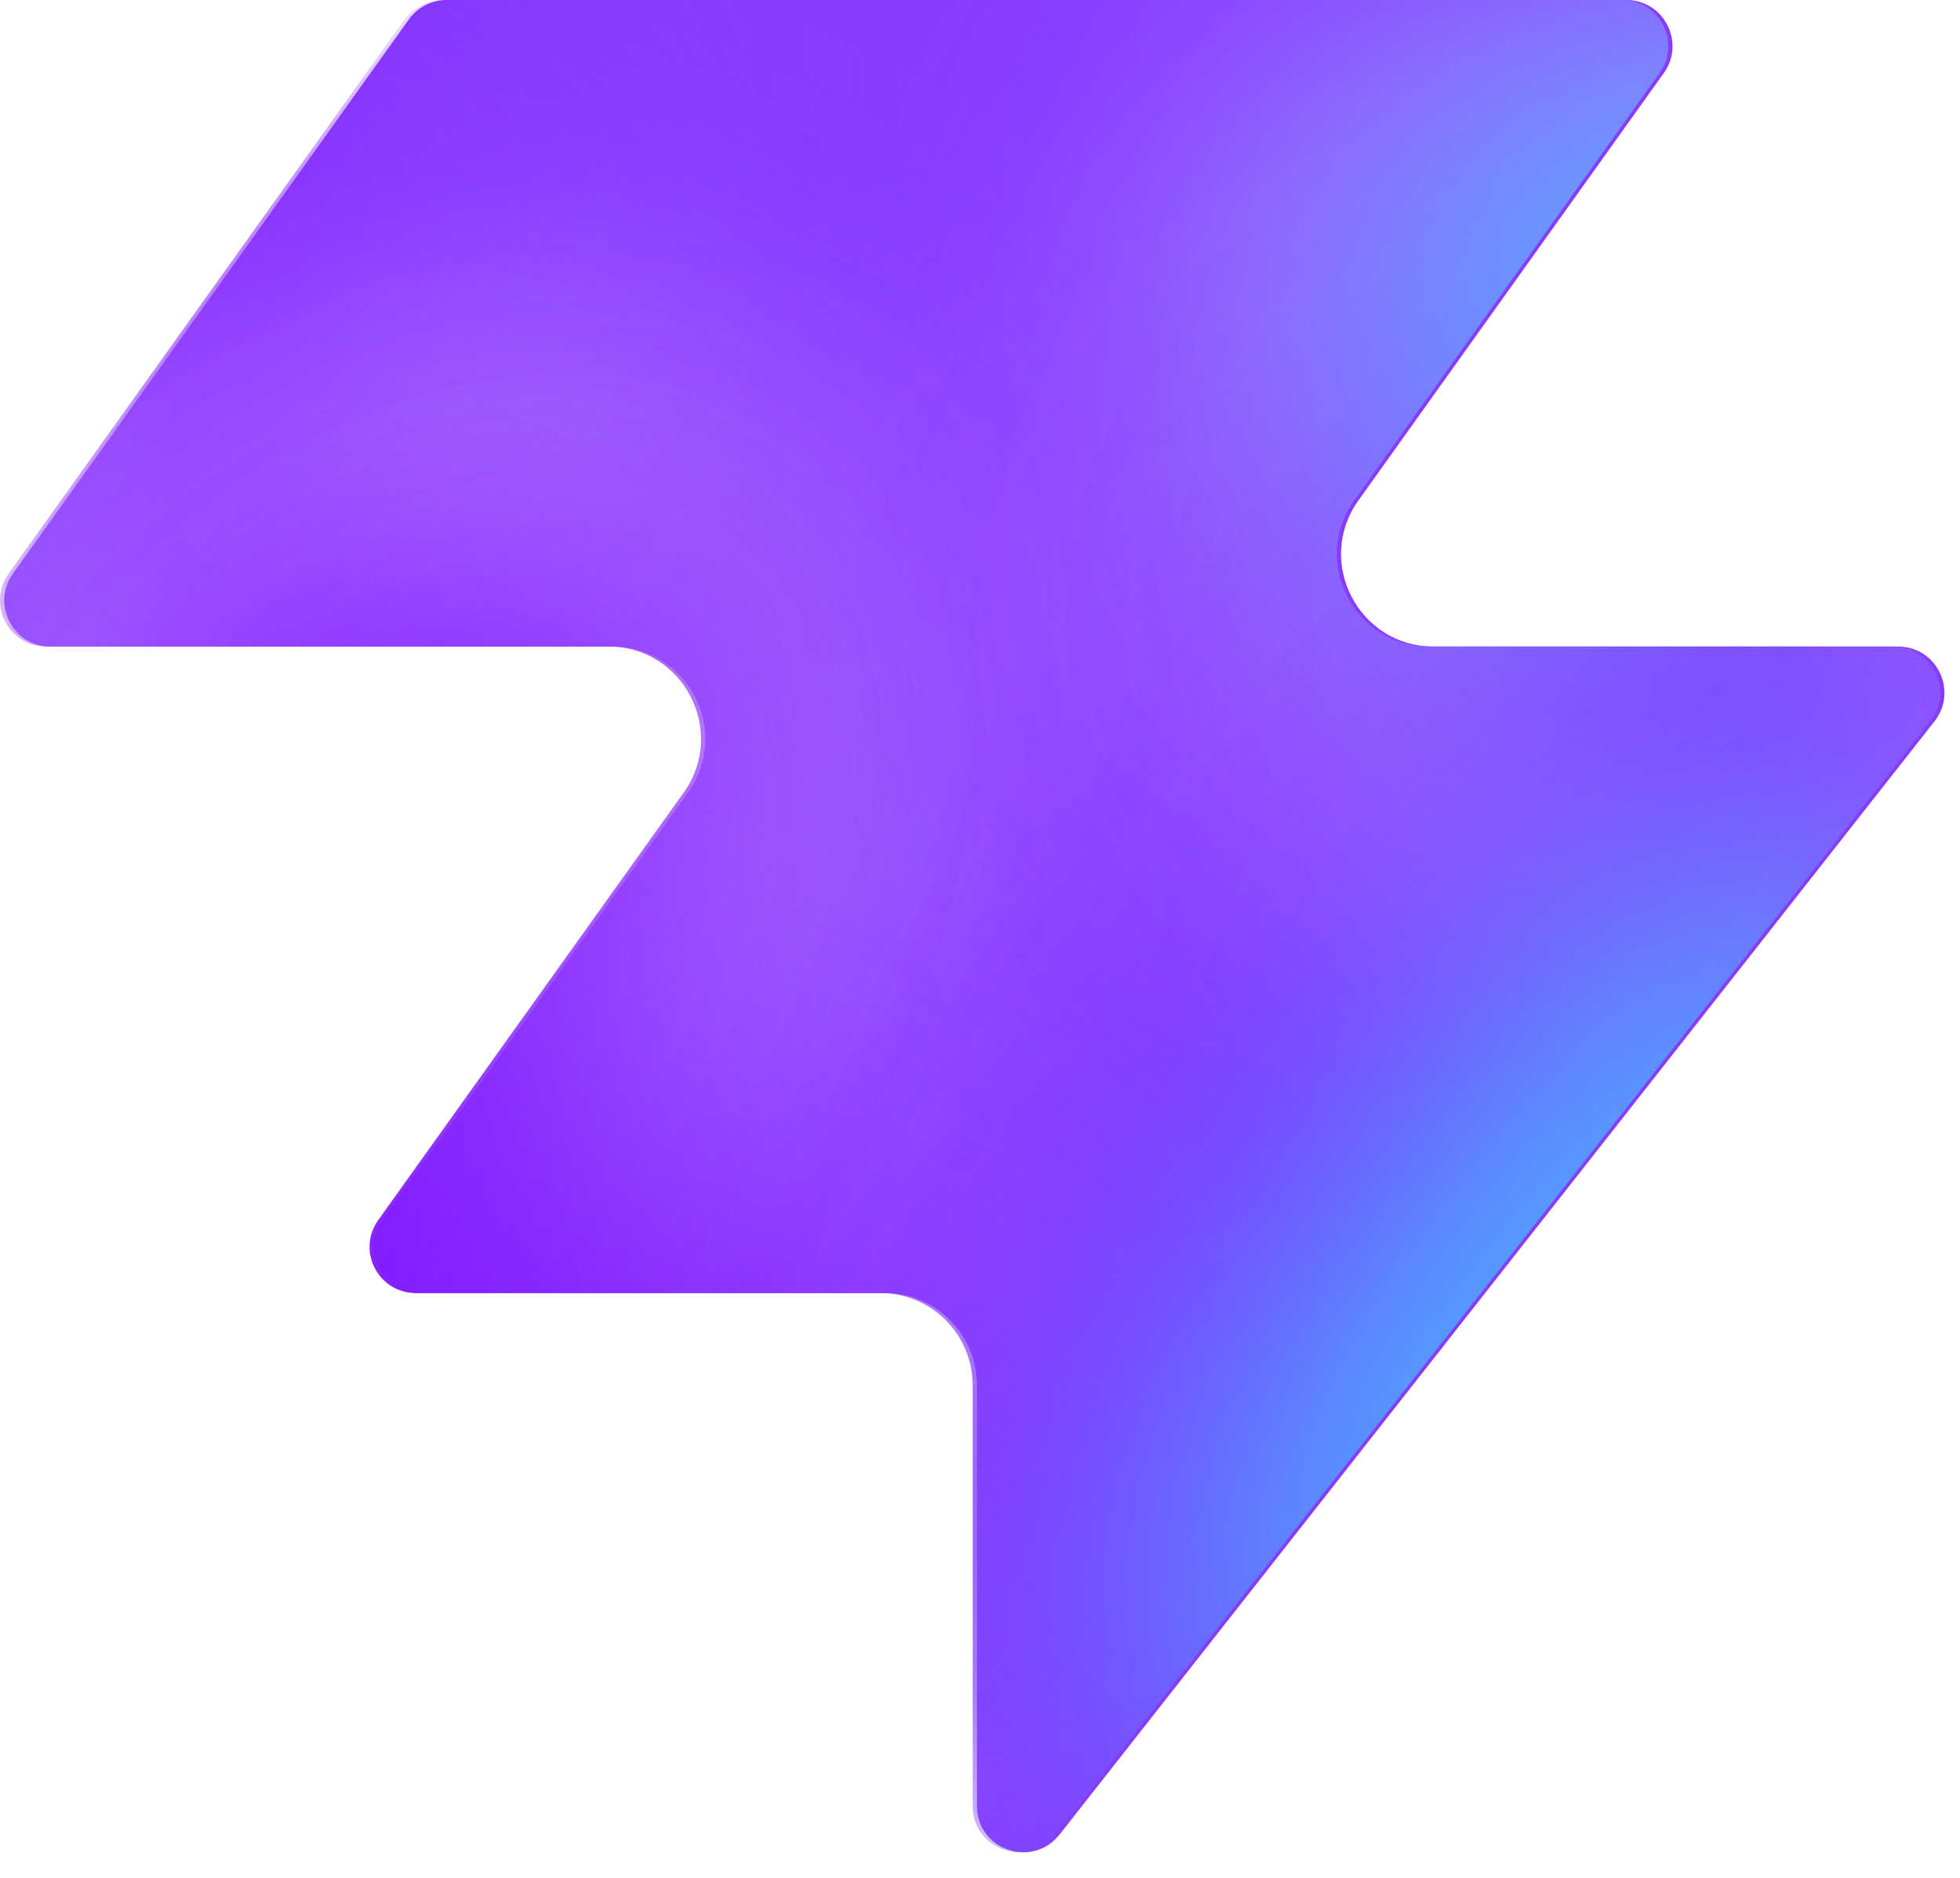
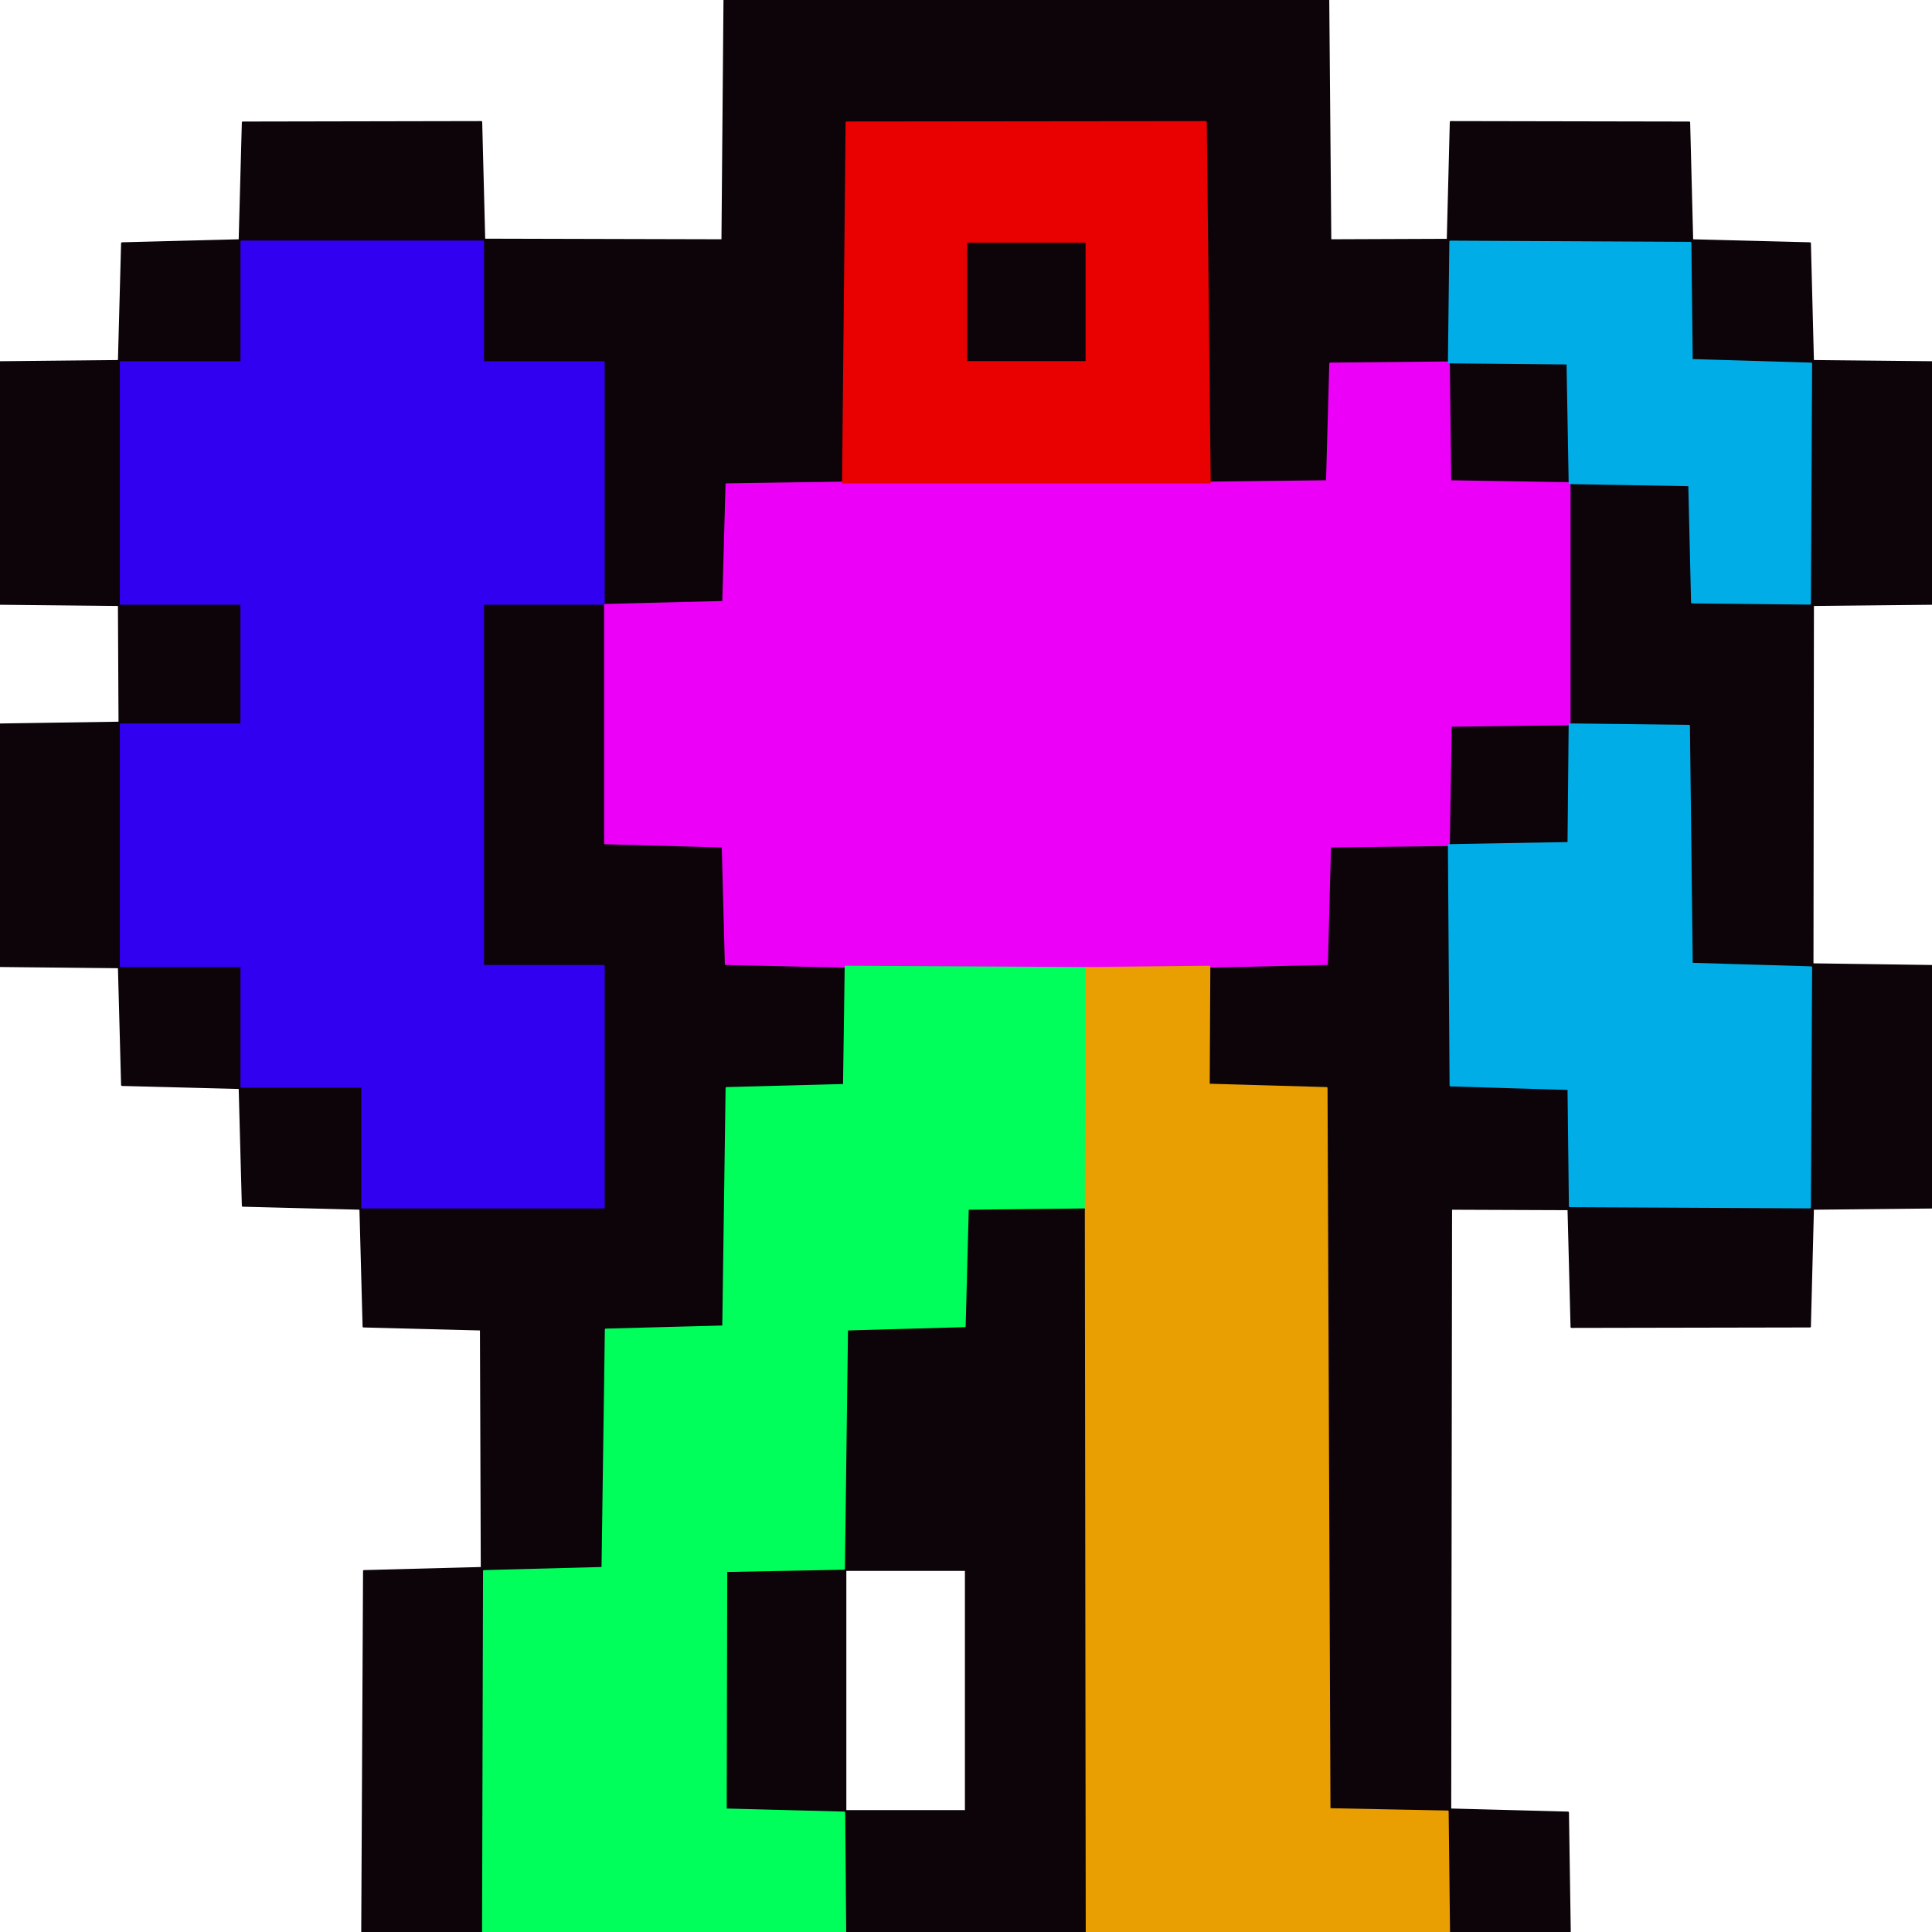
- <svg xmlns="http://www.w3.org/2000/svg" width="48" height="46" fill="none" viewBox="0 0 48 46">
-   <path fill="#863bff" d="M25.946 44.938c-.664.845-2.021.375-2.021-.698V33.937a2.26 2.26 0 0 0-2.262-2.262H10.287c-.92 0-1.456-1.04-.92-1.788l7.48-10.471c1.07-1.497 0-3.578-1.842-3.578H1.237c-.92 0-1.456-1.04-.92-1.788L10.013.474c.214-.297.556-.474.92-.474h28.894c.92 0 1.456 1.04.92 1.788l-7.48 10.471c-1.07 1.498 0 3.579 1.842 3.579h11.377c.943 0 1.473 1.088.89 1.83L25.947 44.94z" style="fill:#863bff;fill:color(display-p3 .525 .23 1);fill-opacity:1" />
-   <mask id="a" width="48" height="46" x="0" y="0" maskUnits="userSpaceOnUse" style="mask-type:alpha">
-     <path fill="#000" d="M25.842 44.938c-.664.844-2.021.375-2.021-.698V33.937a2.26 2.26 0 0 0-2.262-2.262H10.183c-.92 0-1.456-1.04-.92-1.788l7.48-10.471c1.07-1.498 0-3.579-1.842-3.579H1.133c-.92 0-1.456-1.04-.92-1.787L9.91.473c.214-.297.556-.474.92-.474h28.894c.92 0 1.456 1.04.92 1.788l-7.48 10.471c-1.07 1.498 0 3.578 1.842 3.578h11.377c.943 0 1.473 1.088.89 1.832L25.843 44.94z" style="fill:#000;fill-opacity:1" />
-   </mask>
-   <g mask="url(#a)">
-     <g filter="url(#b)">
-       <ellipse cx="5.508" cy="14.704" fill="#ede6ff" rx="5.508" ry="14.704" style="fill:#ede6ff;fill:color(display-p3 .927 .903 1);fill-opacity:1" transform="matrix(.00324 1 1 -.00324 -4.47 31.516)" />
-     </g>
-     <g filter="url(#c)">
-       <ellipse cx="10.399" cy="29.851" fill="#ede6ff" rx="10.399" ry="29.851" style="fill:#ede6ff;fill:color(display-p3 .927 .903 1);fill-opacity:1" transform="matrix(.00324 1 1 -.00324 -39.328 7.883)" />
-     </g>
-     <g filter="url(#d)">
-       <ellipse cx="5.508" cy="30.487" fill="#7e14ff" rx="5.508" ry="30.487" style="fill:#7e14ff;fill:color(display-p3 .492 .077 1);fill-opacity:1" transform="rotate(89.814 -25.913 -14.639)scale(1 -1)" />
-     </g>
-     <g filter="url(#e)">
-       <ellipse cx="5.508" cy="30.599" fill="#7e14ff" rx="5.508" ry="30.599" style="fill:#7e14ff;fill:color(display-p3 .492 .077 1);fill-opacity:1" transform="rotate(89.814 -32.644 -3.334)scale(1 -1)" />
-     </g>
-     <g filter="url(#f)">
-       <ellipse cx="5.508" cy="30.599" fill="#7e14ff" rx="5.508" ry="30.599" style="fill:#7e14ff;fill:color(display-p3 .492 .077 1);fill-opacity:1" transform="matrix(.00324 1 1 -.00324 -34.34 30.47)" />
-     </g>
-     <g filter="url(#g)">
-       <ellipse cx="14.072" cy="22.078" fill="#ede6ff" rx="14.072" ry="22.078" style="fill:#ede6ff;fill:color(display-p3 .927 .903 1);fill-opacity:1" transform="rotate(93.35 24.506 48.493)scale(-1 1)" />
-     </g>
-     <g filter="url(#h)">
-       <ellipse cx="3.47" cy="21.501" fill="#7e14ff" rx="3.47" ry="21.501" style="fill:#7e14ff;fill:color(display-p3 .492 .077 1);fill-opacity:1" transform="rotate(89.009 28.708 47.59)scale(-1 1)" />
-     </g>
-     <g filter="url(#i)">
-       <ellipse cx="3.47" cy="21.501" fill="#7e14ff" rx="3.47" ry="21.501" style="fill:#7e14ff;fill:color(display-p3 .492 .077 1);fill-opacity:1" transform="rotate(89.009 28.708 47.59)scale(-1 1)" />
-     </g>
-     <g filter="url(#j)">
-       <ellipse cx=".387" cy="8.972" fill="#7e14ff" rx="4.407" ry="29.108" style="fill:#7e14ff;fill:color(display-p3 .492 .077 1);fill-opacity:1" transform="rotate(39.51 .387 8.972)" />
-     </g>
-     <g filter="url(#k)">
-       <ellipse cx="47.523" cy="-6.092" fill="#7e14ff" rx="4.407" ry="29.108" style="fill:#7e14ff;fill:color(display-p3 .492 .077 1);fill-opacity:1" transform="rotate(37.892 47.523 -6.092)" />
-     </g>
-     <g filter="url(#l)">
-       <ellipse cx="41.412" cy="6.333" fill="#47bfff" rx="5.971" ry="9.665" style="fill:#47bfff;fill:color(display-p3 .28 .748 1);fill-opacity:1" transform="rotate(37.892 41.412 6.333)" />
-     </g>
-     <g filter="url(#m)">
-       <ellipse cx="-1.879" cy="38.332" fill="#7e14ff" rx="4.407" ry="29.108" style="fill:#7e14ff;fill:color(display-p3 .492 .077 1);fill-opacity:1" transform="rotate(37.892 -1.88 38.332)" />
-     </g>
-     <g filter="url(#n)">
-       <ellipse cx="-1.879" cy="38.332" fill="#7e14ff" rx="4.407" ry="29.108" style="fill:#7e14ff;fill:color(display-p3 .492 .077 1);fill-opacity:1" transform="rotate(37.892 -1.88 38.332)" />
-     </g>
-     <g filter="url(#o)">
-       <ellipse cx="35.651" cy="29.907" fill="#7e14ff" rx="4.407" ry="29.108" style="fill:#7e14ff;fill:color(display-p3 .492 .077 1);fill-opacity:1" transform="rotate(37.892 35.651 29.907)" />
-     </g>
-     <g filter="url(#p)">
-       <ellipse cx="38.418" cy="32.4" fill="#47bfff" rx="5.971" ry="15.297" style="fill:#47bfff;fill:color(display-p3 .28 .748 1);fill-opacity:1" transform="rotate(37.892 38.418 32.4)" />
-     </g>
-   </g>
-   <defs>
-     <filter id="b" width="60.045" height="41.654" x="-19.77" y="16.149" color-interpolation-filters="sRGB" filterUnits="userSpaceOnUse">
-       <feFlood flood-opacity="0" result="BackgroundImageFix" />
-       <feBlend in="SourceGraphic" in2="BackgroundImageFix" result="shape" />
-       <feGaussianBlur result="effect1_foregroundBlur_2002_17158" stdDeviation="7.659" />
-     </filter>
-     <filter id="c" width="90.34" height="51.437" x="-54.613" y="-7.533" color-interpolation-filters="sRGB" filterUnits="userSpaceOnUse">
-       <feFlood flood-opacity="0" result="BackgroundImageFix" />
-       <feBlend in="SourceGraphic" in2="BackgroundImageFix" result="shape" />
-       <feGaussianBlur result="effect1_foregroundBlur_2002_17158" stdDeviation="7.659" />
-     </filter>
-     <filter id="d" width="79.355" height="29.4" x="-49.64" y="2.03" color-interpolation-filters="sRGB" filterUnits="userSpaceOnUse">
-       <feFlood flood-opacity="0" result="BackgroundImageFix" />
-       <feBlend in="SourceGraphic" in2="BackgroundImageFix" result="shape" />
-       <feGaussianBlur result="effect1_foregroundBlur_2002_17158" stdDeviation="4.596" />
-     </filter>
-     <filter id="e" width="79.579" height="29.4" x="-45.045" y="20.029" color-interpolation-filters="sRGB" filterUnits="userSpaceOnUse">
-       <feFlood flood-opacity="0" result="BackgroundImageFix" />
-       <feBlend in="SourceGraphic" in2="BackgroundImageFix" result="shape" />
-       <feGaussianBlur result="effect1_foregroundBlur_2002_17158" stdDeviation="4.596" />
-     </filter>
-     <filter id="f" width="79.579" height="29.4" x="-43.513" y="21.178" color-interpolation-filters="sRGB" filterUnits="userSpaceOnUse">
-       <feFlood flood-opacity="0" result="BackgroundImageFix" />
-       <feBlend in="SourceGraphic" in2="BackgroundImageFix" result="shape" />
-       <feGaussianBlur result="effect1_foregroundBlur_2002_17158" stdDeviation="4.596" />
-     </filter>
-     <filter id="g" width="74.749" height="58.852" x="15.756" y="-17.901" color-interpolation-filters="sRGB" filterUnits="userSpaceOnUse">
-       <feFlood flood-opacity="0" result="BackgroundImageFix" />
-       <feBlend in="SourceGraphic" in2="BackgroundImageFix" result="shape" />
-       <feGaussianBlur result="effect1_foregroundBlur_2002_17158" stdDeviation="7.659" />
-     </filter>
-     <filter id="h" width="61.377" height="25.362" x="23.548" y="2.284" color-interpolation-filters="sRGB" filterUnits="userSpaceOnUse">
-       <feFlood flood-opacity="0" result="BackgroundImageFix" />
-       <feBlend in="SourceGraphic" in2="BackgroundImageFix" result="shape" />
-       <feGaussianBlur result="effect1_foregroundBlur_2002_17158" stdDeviation="4.596" />
-     </filter>
-     <filter id="i" width="61.377" height="25.362" x="23.548" y="2.284" color-interpolation-filters="sRGB" filterUnits="userSpaceOnUse">
-       <feFlood flood-opacity="0" result="BackgroundImageFix" />
-       <feBlend in="SourceGraphic" in2="BackgroundImageFix" result="shape" />
-       <feGaussianBlur result="effect1_foregroundBlur_2002_17158" stdDeviation="4.596" />
-     </filter>
-     <filter id="j" width="56.045" height="63.649" x="-27.636" y="-22.853" color-interpolation-filters="sRGB" filterUnits="userSpaceOnUse">
-       <feFlood flood-opacity="0" result="BackgroundImageFix" />
-       <feBlend in="SourceGraphic" in2="BackgroundImageFix" result="shape" />
-       <feGaussianBlur result="effect1_foregroundBlur_2002_17158" stdDeviation="4.596" />
-     </filter>
-     <filter id="k" width="54.814" height="64.646" x="20.116" y="-38.415" color-interpolation-filters="sRGB" filterUnits="userSpaceOnUse">
-       <feFlood flood-opacity="0" result="BackgroundImageFix" />
-       <feBlend in="SourceGraphic" in2="BackgroundImageFix" result="shape" />
-       <feGaussianBlur result="effect1_foregroundBlur_2002_17158" stdDeviation="4.596" />
-     </filter>
-     <filter id="l" width="33.541" height="35.313" x="24.641" y="-11.323" color-interpolation-filters="sRGB" filterUnits="userSpaceOnUse">
-       <feFlood flood-opacity="0" result="BackgroundImageFix" />
-       <feBlend in="SourceGraphic" in2="BackgroundImageFix" result="shape" />
-       <feGaussianBlur result="effect1_foregroundBlur_2002_17158" stdDeviation="4.596" />
-     </filter>
-     <filter id="m" width="54.814" height="64.646" x="-29.286" y="6.009" color-interpolation-filters="sRGB" filterUnits="userSpaceOnUse">
-       <feFlood flood-opacity="0" result="BackgroundImageFix" />
-       <feBlend in="SourceGraphic" in2="BackgroundImageFix" result="shape" />
-       <feGaussianBlur result="effect1_foregroundBlur_2002_17158" stdDeviation="4.596" />
-     </filter>
-     <filter id="n" width="54.814" height="64.646" x="-29.286" y="6.009" color-interpolation-filters="sRGB" filterUnits="userSpaceOnUse">
-       <feFlood flood-opacity="0" result="BackgroundImageFix" />
-       <feBlend in="SourceGraphic" in2="BackgroundImageFix" result="shape" />
-       <feGaussianBlur result="effect1_foregroundBlur_2002_17158" stdDeviation="4.596" />
-     </filter>
-     <filter id="o" width="54.814" height="64.646" x="8.244" y="-2.416" color-interpolation-filters="sRGB" filterUnits="userSpaceOnUse">
-       <feFlood flood-opacity="0" result="BackgroundImageFix" />
-       <feBlend in="SourceGraphic" in2="BackgroundImageFix" result="shape" />
-       <feGaussianBlur result="effect1_foregroundBlur_2002_17158" stdDeviation="4.596" />
-     </filter>
-     <filter id="p" width="39.409" height="43.623" x="18.713" y="10.588" color-interpolation-filters="sRGB" filterUnits="userSpaceOnUse">
-       <feFlood flood-opacity="0" result="BackgroundImageFix" />
-       <feBlend in="SourceGraphic" in2="BackgroundImageFix" result="shape" />
-       <feGaussianBlur result="effect1_foregroundBlur_2002_17158" stdDeviation="4.596" />
-     </filter>
-   </defs>
+ <svg xmlns="http://www.w3.org/2000/svg" viewBox="0 0 256 256" width="256" height="256">
+   <path d="M95.99 0.06C122.66 0.06 149.34 0.06 176.01 0.06C176.1 10.65 176.19 21.24 176.28 31.83C181.46 31.81 186.65 31.79 191.83 31.77C191.96 26.57 192.1 21.37 192.23 16.17C202.76 16.19 213.3 16.21 223.83 16.23C223.97 21.43 224.1 26.63 224.23 31.83C229.43 31.96 234.63 32.1 239.83 32.23C239.97 37.43 240.1 42.63 240.23 47.83C245.47 47.89 250.71 47.94 255.94 47.99C255.94 58.66 255.94 69.34 255.94 80.01C250.71 80.06 245.47 80.11 240.23 80.17C240.21 96.03 240.19 111.9 240.17 127.77C245.43 127.84 250.69 127.92 255.94 127.99C255.94 138.66 255.94 149.34 255.94 160.01C250.71 160.06 245.47 160.11 240.23 160.17C240.1 165.37 239.97 170.57 239.83 175.77C229.3 175.79 218.76 175.81 208.23 175.83C208.1 170.63 207.96 165.43 207.83 160.23C202.65 160.21 197.46 160.19 192.28 160.17C192.24 186.7 192.2 213.23 192.17 239.76C197.37 239.9 202.57 240.03 207.77 240.17C207.85 245.43 207.93 250.69 208.01 255.94C202.67 255.94 197.34 255.94 192.01 255.94C191.95 250.64 191.89 245.33 191.83 240.03C186.61 239.92 181.39 239.82 176.17 239.72C176.04 207.87 175.91 176.02 175.78 144.17C170.57 144.02 165.37 143.87 160.17 143.72C160.2 138.51 160.22 133.3 160.25 128.09C165.45 127.98 170.64 127.86 175.83 127.74C175.97 122.55 176.11 117.36 176.24 112.17C181.49 112.1 186.73 112.04 191.98 111.98C192.05 122.59 192.13 133.21 192.2 143.83C197.41 143.99 202.62 144.14 207.83 144.3C207.89 149.48 207.95 154.66 208.01 159.83C218.62 159.89 229.23 159.94 239.83 159.99C239.89 149.38 239.94 138.77 239.99 128.17C234.72 128.01 229.44 127.86 224.17 127.7C224.04 117.19 223.92 106.68 223.8 96.17C218.52 96.1 213.25 96.04 207.98 95.98C207.98 85.33 207.98 74.67 207.98 64.02C213.26 64.12 218.55 64.21 223.83 64.3C223.96 69.48 224.08 74.66 224.2 79.83C229.41 79.89 234.62 79.94 239.83 79.99C239.89 69.38 239.94 58.77 239.99 48.17C234.72 48.01 229.44 47.86 224.17 47.7C224.11 42.52 224.05 37.34 223.99 32.17C213.38 32.11 202.77 32.06 192.17 32.01C192.1 37.35 192.04 42.69 191.98 48.02C186.74 48.07 181.5 48.12 176.26 48.17C176.12 53.36 175.98 58.56 175.83 63.76C170.66 63.82 165.48 63.88 160.3 63.94C160.13 48.02 159.95 32.09 159.78 16.17C143.91 16.18 128.04 16.2 112.17 16.22C112.01 32.13 111.85 48.04 111.7 63.94C106.55 64.02 101.4 64.09 96.26 64.17C96.12 69.36 95.98 74.56 95.83 79.76C90.61 79.89 85.39 80.02 80.17 80.15C80.17 90.68 80.17 101.21 80.17 111.74C85.36 111.88 90.56 112.02 95.76 112.17C95.89 117.36 96.03 122.55 96.17 127.74C101.46 127.86 106.75 127.97 112.05 128.09C111.98 133.31 111.9 138.54 111.83 143.76C106.65 143.9 101.46 144.03 96.27 144.17C96.12 154.7 95.98 165.23 95.83 175.76C90.65 175.9 85.46 176.03 80.27 176.17C80.12 186.7 79.98 197.23 79.83 207.76C74.6 207.9 69.37 208.03 64.13 208.17C64.09 224.09 64.05 240.02 64 255.94C58.67 255.94 53.33 255.94 47.99 255.94C48.07 240.02 48.15 224.09 48.23 208.17C53.43 208.03 58.63 207.89 63.83 207.76C63.8 197.23 63.76 186.7 63.72 176.17C58.54 176.04 53.35 175.9 48.17 175.77C48.03 170.57 47.89 165.37 47.75 160.17C42.56 160.04 37.36 159.9 32.17 159.77C32.03 154.57 31.89 149.37 31.75 144.17C26.56 144.04 21.36 143.9 16.17 143.77C16.03 138.57 15.89 133.37 15.75 128.17C10.52 128.11 5.29 128.06 0.06 128.01C0.06 117.34 0.06 106.66 0.06 95.99C5.31 95.91 10.57 95.83 15.83 95.75C15.81 90.56 15.78 85.36 15.75 80.17C10.52 80.11 5.29 80.06 0.06 80.01C0.06 69.34 0.06 58.66 0.06 47.99C5.29 47.94 10.52 47.89 15.75 47.83C15.89 42.63 16.03 37.43 16.17 32.23C21.36 32.1 26.56 31.96 31.75 31.83C31.89 26.63 32.03 21.43 32.17 16.23C42.7 16.21 53.24 16.19 63.77 16.17C63.9 21.36 64.04 26.56 64.17 31.75C74.69 31.78 85.21 31.81 95.72 31.83C95.81 21.24 95.9 10.65 95.99 0.06ZM64.01 32C53.33 32 42.66 32 31.99 32C31.99 37.33 31.99 42.66 31.99 47.99C26.66 47.99 21.33 47.99 16 47.99C16 58.67 16 69.34 16 80.01C21.32 80.01 26.65 80.01 31.98 80.01C31.98 85.34 31.98 90.67 31.98 95.99C26.65 95.99 21.32 95.99 16 95.99C16 106.67 16 117.34 16 128.01C21.33 128.01 26.66 128.01 31.99 128.01C31.99 133.35 31.99 138.68 31.99 144.01C37.32 144.01 42.66 144.01 47.99 144.01C47.99 149.34 47.99 154.67 47.99 160C58.66 160 69.33 160 80 160C80 149.33 80 138.66 80 127.99C74.67 127.99 69.34 127.99 64.01 127.99C64.01 112 64.01 96 64.01 80.01C69.34 80.01 74.67 80.01 80 80.01C80 69.34 80 58.66 80 47.99C74.67 47.99 69.34 47.99 64.01 47.99C64.01 42.66 64.01 37.33 64.01 32ZM143.97 32.03C143.97 37.34 143.97 42.66 143.97 47.97C138.66 47.97 133.34 47.97 128.03 47.97C128.03 42.66 128.03 37.34 128.03 32.03C133.34 32.03 138.66 32.03 143.97 32.03ZM191.98 48.02C197.22 48.07 202.46 48.12 207.7 48.17C207.79 53.45 207.88 58.74 207.98 64.02C202.71 63.94 197.44 63.85 192.17 63.76C192.1 58.51 192.04 53.27 191.98 48.02ZM207.98 95.98C207.93 101.22 207.88 106.46 207.83 111.7C202.55 111.79 197.26 111.88 191.98 111.98C192.06 106.71 192.15 101.44 192.24 96.17C197.49 96.1 202.73 96.04 207.98 95.98ZM143.87 160C143.91 191.98 143.95 223.96 143.99 255.94C133.33 255.94 122.66 255.94 112 255.94C111.95 250.69 111.91 245.43 111.87 240.17C106.63 240.03 101.4 239.9 96.17 239.76C96.19 229.23 96.21 218.7 96.24 208.17C101.43 208.07 106.63 207.97 111.83 207.87C111.97 197.3 112.1 186.73 112.24 176.17C117.43 176.02 122.63 175.88 127.83 175.73C127.97 170.54 128.1 165.35 128.24 160.17C133.45 160.11 138.66 160.06 143.87 160ZM127.98 208.03C122.66 208.03 117.34 208.03 112.02 208.03C112.02 218.68 112.02 229.32 112.02 239.97C117.34 239.97 122.66 239.97 127.98 239.97C127.98 229.32 127.98 218.68 127.98 208.03Z" fill="#0c0409" fill-rule="evenodd" stroke="#0c0409" stroke-width="0.25" stroke-linejoin="round" />
+   <path d="M191.98 48.02C192.04 53.27 192.1 58.51 192.17 63.76C197.44 63.85 202.71 63.94 207.98 64.02C207.98 74.67 207.98 85.33 207.98 95.98C202.73 96.04 197.49 96.1 192.24 96.17C192.15 101.44 192.06 106.71 191.98 111.98C186.73 112.04 181.49 112.1 176.24 112.17C176.11 117.36 175.97 122.55 175.83 127.74C170.64 127.86 165.45 127.98 160.25 128.09C154.81 128.15 149.37 128.2 143.93 128.26C133.31 128.2 122.68 128.15 112.05 128.09C106.75 127.97 101.46 127.86 96.17 127.74C96.03 122.55 95.89 117.36 95.76 112.17C90.56 112.02 85.36 111.88 80.17 111.74C80.17 101.21 80.17 90.68 80.17 80.15C85.39 80.02 90.61 79.89 95.83 79.76C95.98 74.56 96.12 69.36 96.26 64.17C101.4 64.09 106.55 64.02 111.7 63.94C127.9 63.94 144.1 63.94 160.3 63.94C165.48 63.88 170.66 63.82 175.83 63.76C175.98 58.56 176.12 53.36 176.26 48.17C181.5 48.12 186.74 48.07 191.98 48.02Z" fill="#ec00f7" fill-rule="evenodd" stroke="#ec00f7" stroke-width="0.25" stroke-linejoin="round" />
+   <path d="M64.01 32C64.01 37.33 64.01 42.66 64.01 47.99C69.34 47.99 74.67 47.99 80 47.99C80 58.66 80 69.34 80 80.01C74.67 80.01 69.34 80.01 64.01 80.01C64.01 96 64.01 112 64.01 127.99C69.34 127.99 74.67 127.99 80 127.99C80 138.66 80 149.33 80 160C69.33 160 58.66 160 47.99 160C47.99 154.67 47.99 149.34 47.99 144.01C42.66 144.01 37.32 144.01 31.99 144.01C31.99 138.68 31.99 133.35 31.99 128.01C26.66 128.01 21.33 128.01 16 128.01C16 117.34 16 106.67 16 95.99C21.32 95.99 26.65 95.99 31.98 95.99C31.98 90.67 31.98 85.34 31.98 80.01C26.65 80.01 21.32 80.01 16 80.01C16 69.34 16 58.67 16 47.99C21.33 47.99 26.66 47.99 31.99 47.99C31.99 42.66 31.99 37.33 31.99 32C42.66 32 53.33 32 64.01 32Z" fill="#3200f0" fill-rule="evenodd" stroke="#3200f0" stroke-width="0.25" stroke-linejoin="round" />
+   <path d="M112.05 128.09C122.68 128.15 133.31 128.2 143.93 128.26C143.91 138.84 143.89 149.42 143.87 160C138.66 160.06 133.45 160.11 128.24 160.17C128.1 165.35 127.97 170.54 127.83 175.73C122.63 175.88 117.43 176.02 112.24 176.17C112.1 186.73 111.97 197.3 111.83 207.87C106.63 207.97 101.43 208.07 96.24 208.17C96.21 218.7 96.19 229.23 96.17 239.76C101.4 239.9 106.63 240.03 111.87 240.17C111.91 245.43 111.95 250.69 112 255.94C96 255.94 80 255.94 64 255.94C64.05 240.02 64.09 224.09 64.13 208.17C69.37 208.03 74.6 207.9 79.83 207.76C79.98 197.23 80.12 186.7 80.27 176.17C85.46 176.03 90.65 175.9 95.83 175.76C95.98 165.23 96.12 154.7 96.27 144.17C101.46 144.03 106.65 143.9 111.83 143.76C111.9 138.54 111.98 133.31 112.05 128.09Z" fill="#00ff5b" fill-rule="evenodd" stroke="#00ff5b" stroke-width="0.25" stroke-linejoin="round" />
+   <path d="M160.25 128.09C160.22 133.3 160.2 138.51 160.17 143.72C165.37 143.87 170.57 144.02 175.78 144.17C175.91 176.02 176.04 207.87 176.17 239.72C181.39 239.82 186.61 239.92 191.83 240.03C191.89 245.33 191.95 250.64 192.01 255.94C176 255.94 160 255.94 143.99 255.94C143.95 223.96 143.91 191.98 143.87 160C143.89 149.42 143.91 138.84 143.93 128.26C149.37 128.2 154.81 128.15 160.25 128.09Z" fill="#e99e02" fill-rule="evenodd" stroke="#e99e02" stroke-width="0.25" stroke-linejoin="round" />
+   <path d="M207.98 64.02C207.88 58.74 207.79 53.45 207.7 48.17C202.46 48.12 197.22 48.07 191.98 48.02C192.04 42.69 192.1 37.35 192.17 32.01C202.77 32.06 213.38 32.11 223.99 32.17C224.05 37.34 224.11 42.52 224.17 47.7C229.44 47.86 234.72 48.01 239.99 48.17C239.94 58.77 239.89 69.38 239.83 79.99C234.62 79.94 229.41 79.89 224.2 79.83C224.08 74.66 223.96 69.48 223.83 64.3C218.55 64.21 213.26 64.12 207.98 64.02ZM207.98 95.98C213.25 96.04 218.52 96.1 223.8 96.17C223.92 106.68 224.04 117.19 224.17 127.7C229.44 127.86 234.72 128.01 239.99 128.17C239.94 138.77 239.89 149.38 239.83 159.99C229.23 159.94 218.62 159.89 208.01 159.83C207.95 154.66 207.89 149.48 207.83 144.3C202.62 144.14 197.41 143.99 192.2 143.83C192.13 133.21 192.05 122.59 191.98 111.98C197.26 111.88 202.55 111.79 207.83 111.7C207.88 106.46 207.93 101.22 207.98 95.98Z" fill="#00ade7" fill-rule="evenodd" stroke="#00ade7" stroke-width="0.25" stroke-linejoin="round" />
+   <path d="M160.3 63.94C144.1 63.94 127.9 63.94 111.7 63.94C111.85 48.04 112.01 32.13 112.17 16.22C128.04 16.2 143.91 16.18 159.78 16.17C159.95 32.09 160.13 48.02 160.3 63.94ZM143.97 32.03C138.66 32.03 133.34 32.03 128.03 32.03C128.03 37.34 128.03 42.66 128.03 47.97C133.34 47.97 138.66 47.97 143.97 47.97C143.97 42.66 143.97 37.34 143.97 32.03Z" fill="#e90001" fill-rule="evenodd" stroke="#e90001" stroke-width="0.25" stroke-linejoin="round" />
</svg>
